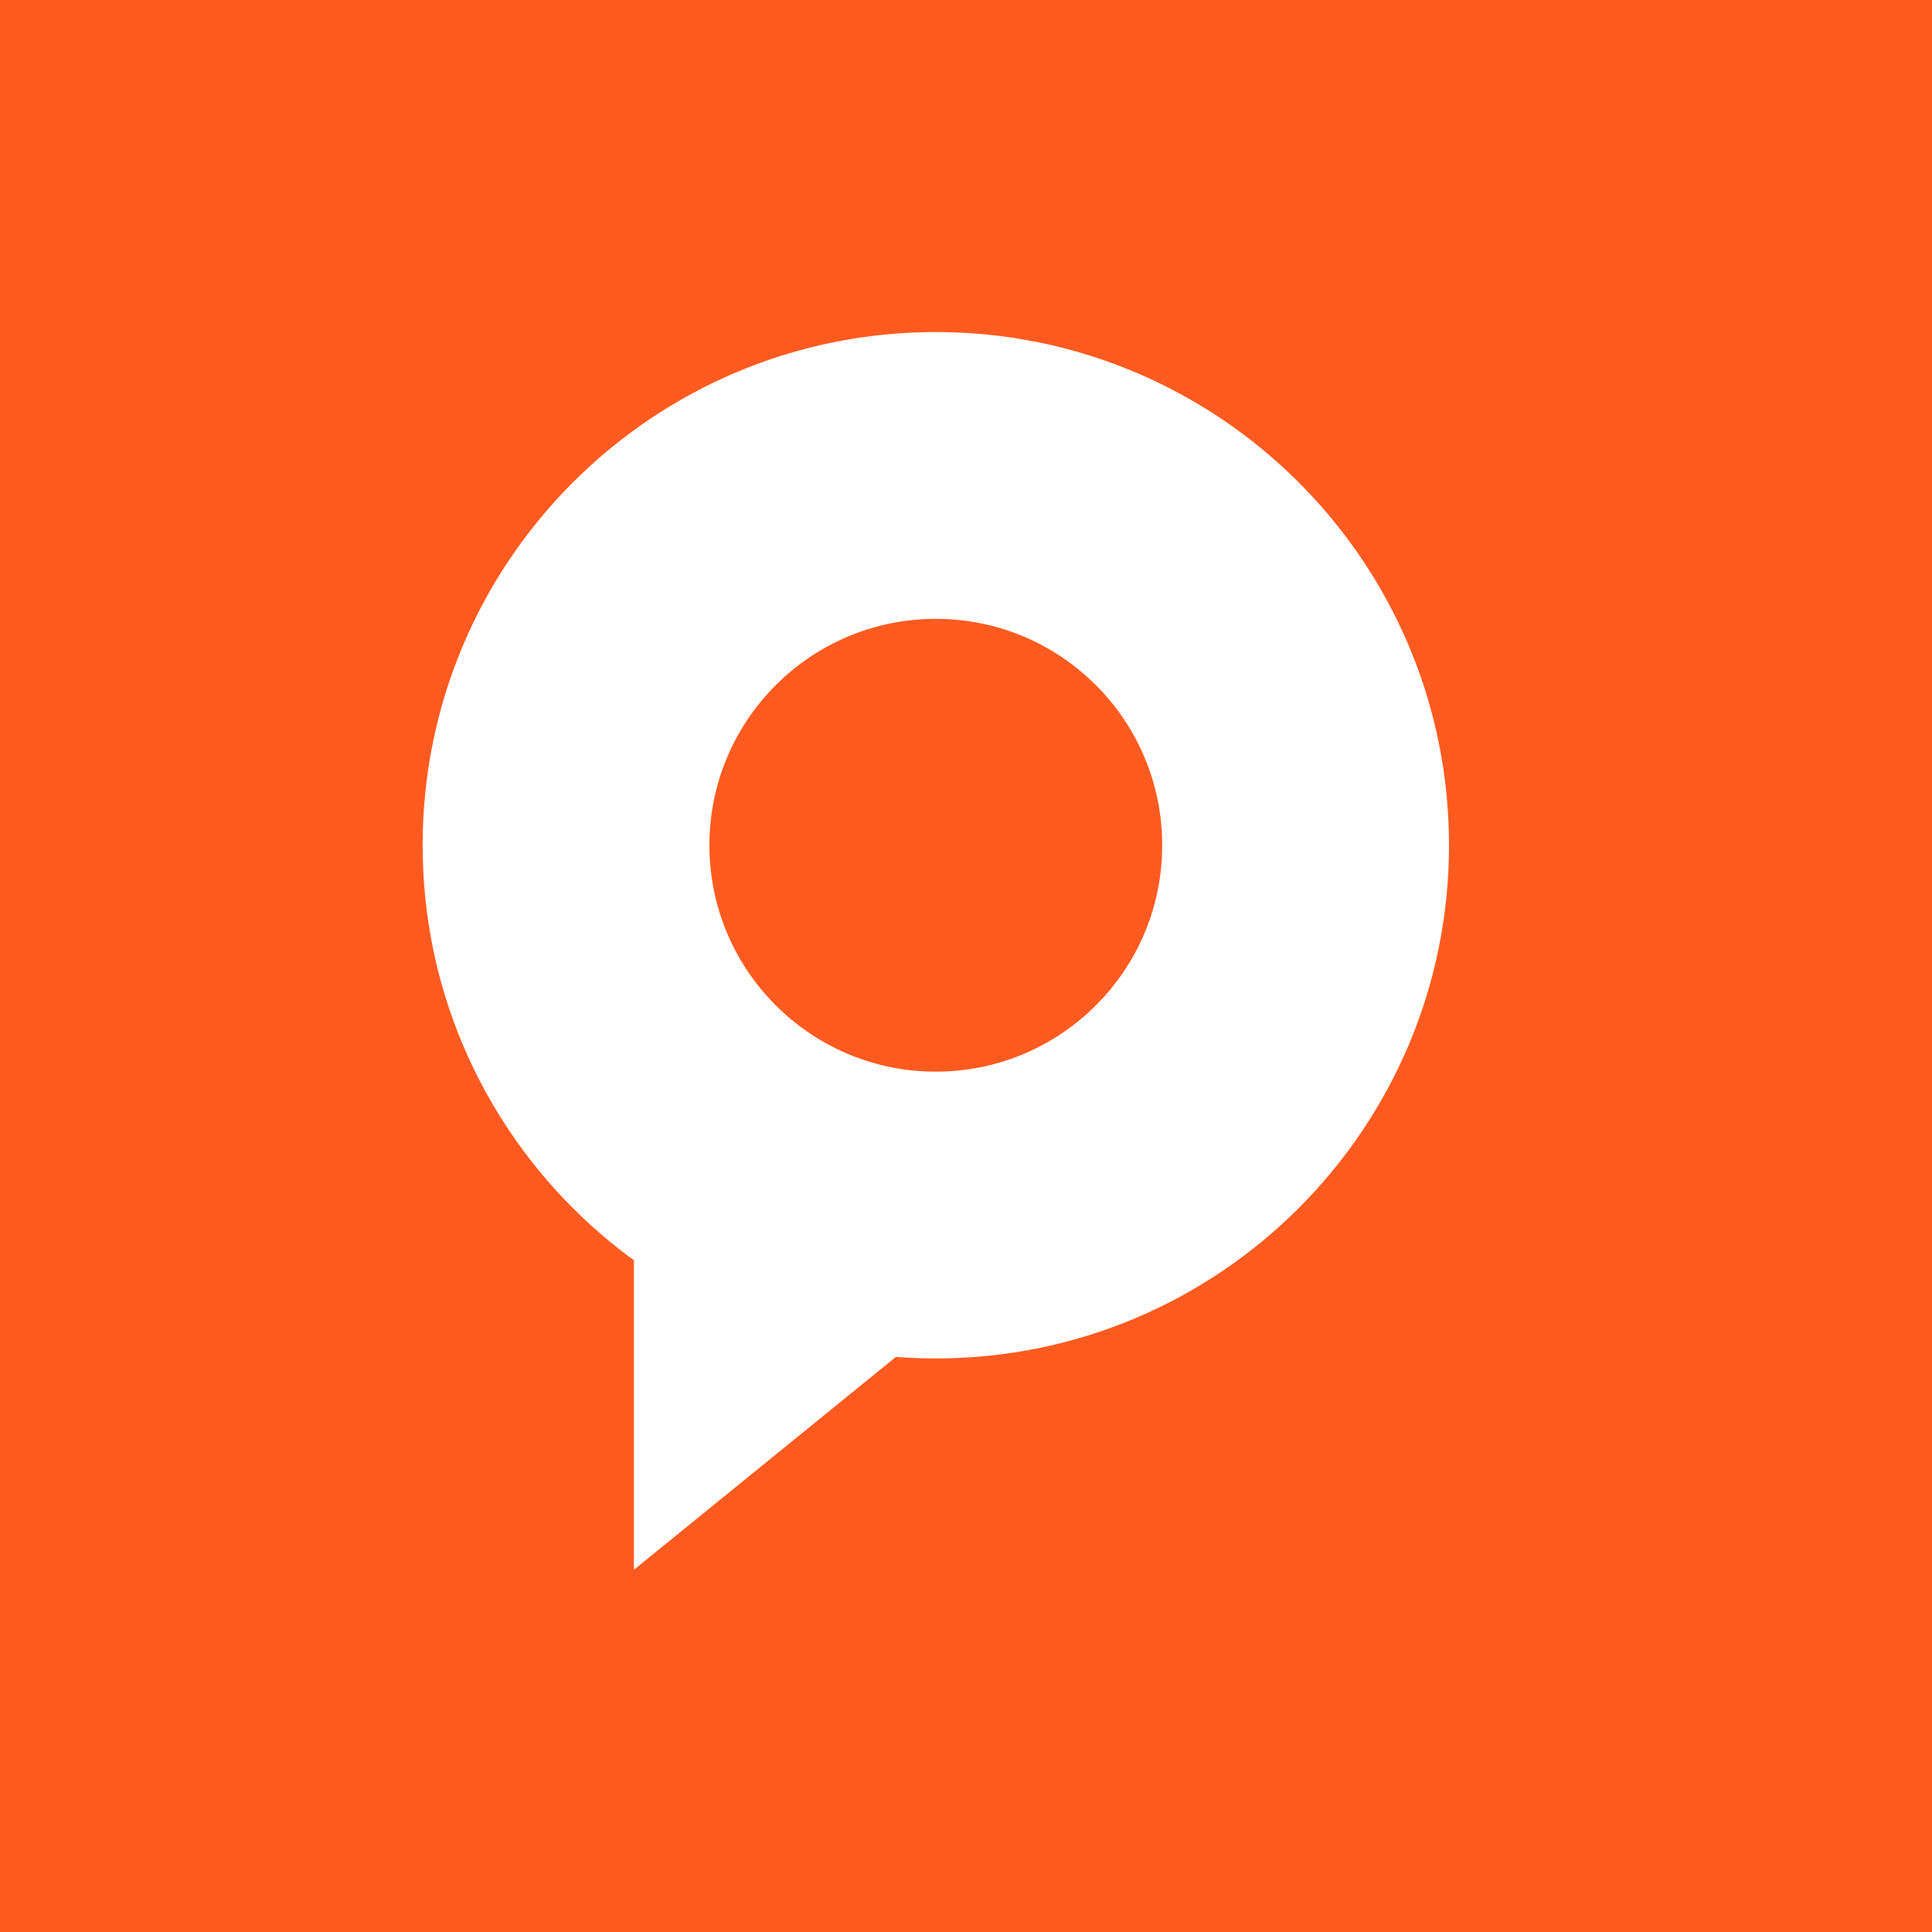
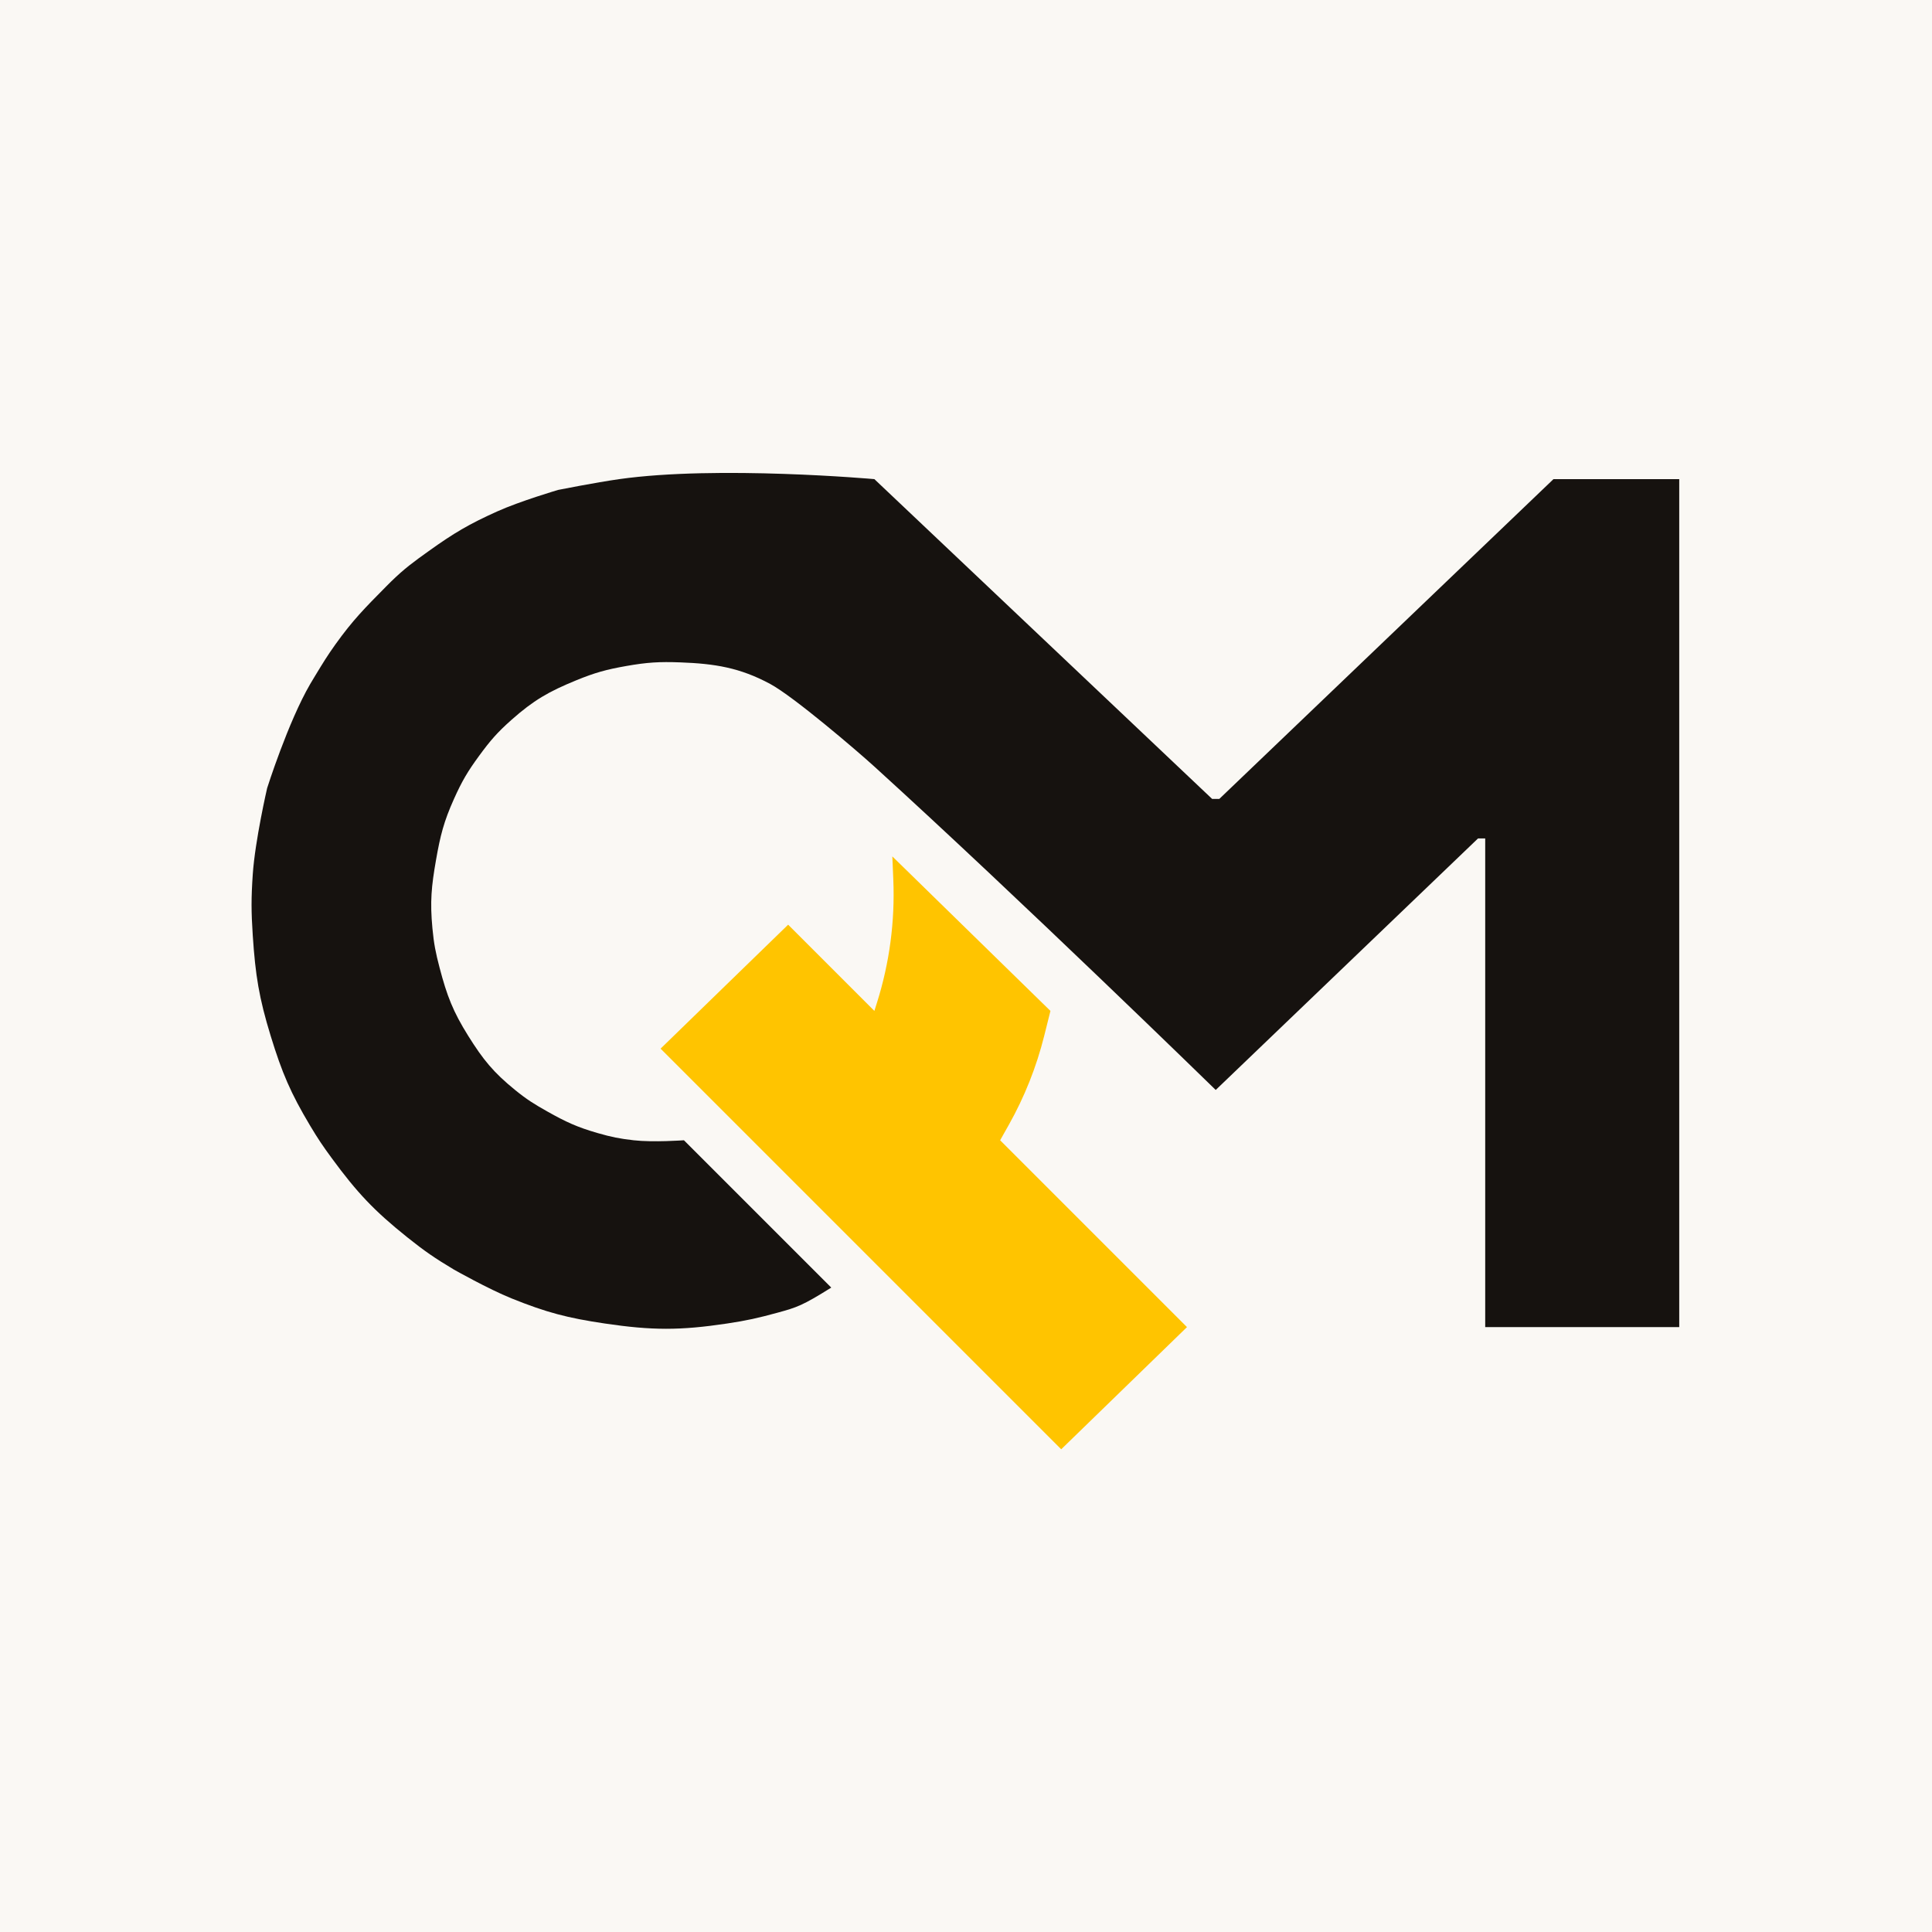
- <svg xmlns="http://www.w3.org/2000/svg" width="64" height="64" viewBox="0 0 64 64" role="img" aria-label="QuoteMax">
-   <rect width="64" height="64" fill="#FF5A1F" />
-   <circle cx="31" cy="28" r="17" fill="#FFFFFF" />
-   <circle cx="31" cy="28" r="7.5" fill="#FF5A1F" />
-   <path d="M21 39 L37 39 L21 52 Z" fill="#FFFFFF" />
+ <svg xmlns="http://www.w3.org/2000/svg" width="699" height="699" viewBox="0 0 699 699" role="img" aria-label="QuoteMax">
+   <rect width="699" height="699" fill="#FAF8F4" />
+   <g transform="translate(349.5,349.5) scale(1.3) translate(-349.5,-349.5)">
+     <path fill="#16120F" d="M324 214C324 214 280.454 210.115 253 214C246.325 214.945 236 217 236 217C236 217 225.42 220.111 219 223C211.182 226.519 206.972 229.01 200 234C195.71 237.071 193.283 238.823 189.5 242.5C188.906 243.077 188.582 243.411 188 244C182.165 249.906 178.83 253.247 174 260C171.7 263.216 170.56 265.125 168.5 268.5L168.44 268.598C167.884 269.509 167.554 270.05 167 271C160.826 281.588 155 300 155 300C155 300 151.645 314.52 151 324C150.55 330.624 150.562 334.376 151 341C151.733 352.083 152.738 358.382 156 369C159.132 379.196 161.526 384.845 167 394C169.168 397.626 170.499 399.596 173 403C180.032 412.572 184.727 417.579 194 425C198.821 428.858 201.701 430.831 207 434C207 434 216.522 439.385 223 442C232.751 445.936 238.598 447.461 249 449C262.135 450.943 269.869 450.967 283 449C288.53 448.172 291.606 447.471 297 446C302.5 444.5 304 444 312 439L271 398C271 398 262.432 398.623 257 398C253.043 397.546 250.827 397.103 247 396C241.284 394.353 238.185 392.914 233 390C229.318 387.93 227.278 386.665 224 384C217.985 379.11 215.113 375.57 211 369C206.728 362.176 205.043 357.787 203 350C201.892 345.777 201.41 343.347 201 339C200.303 331.603 200.717 327.319 202 320C203.195 313.184 204.167 309.314 207 303C209.221 298.05 210.795 295.377 214 291C217.104 286.761 219.069 284.486 223 281C229.164 275.534 233.376 273.121 241 270C246.262 267.846 249.4 266.985 255 266C260.782 264.983 264.133 264.785 270 265C279.567 265.351 286.571 266.461 295 271C301.5 274.5 319 289.455 324 294C364.55 330.864 419 384 419 384L492 314H494V450H548V214H513L466.5 258.5L420 303H418L371 258.5L324 214Z" />
+     <path fill="#FFC400" d="M373 362L329 319L329.269 325.462C329.753 337.065 328.211 348.664 324.714 359.738L324 362L300 338L282.5 355L264.5 372.5L376 484L411 450L359 398L361.406 393.723C365.782 385.943 369.097 377.611 371.262 368.951L373 362Z" />
+   </g>
</svg>
